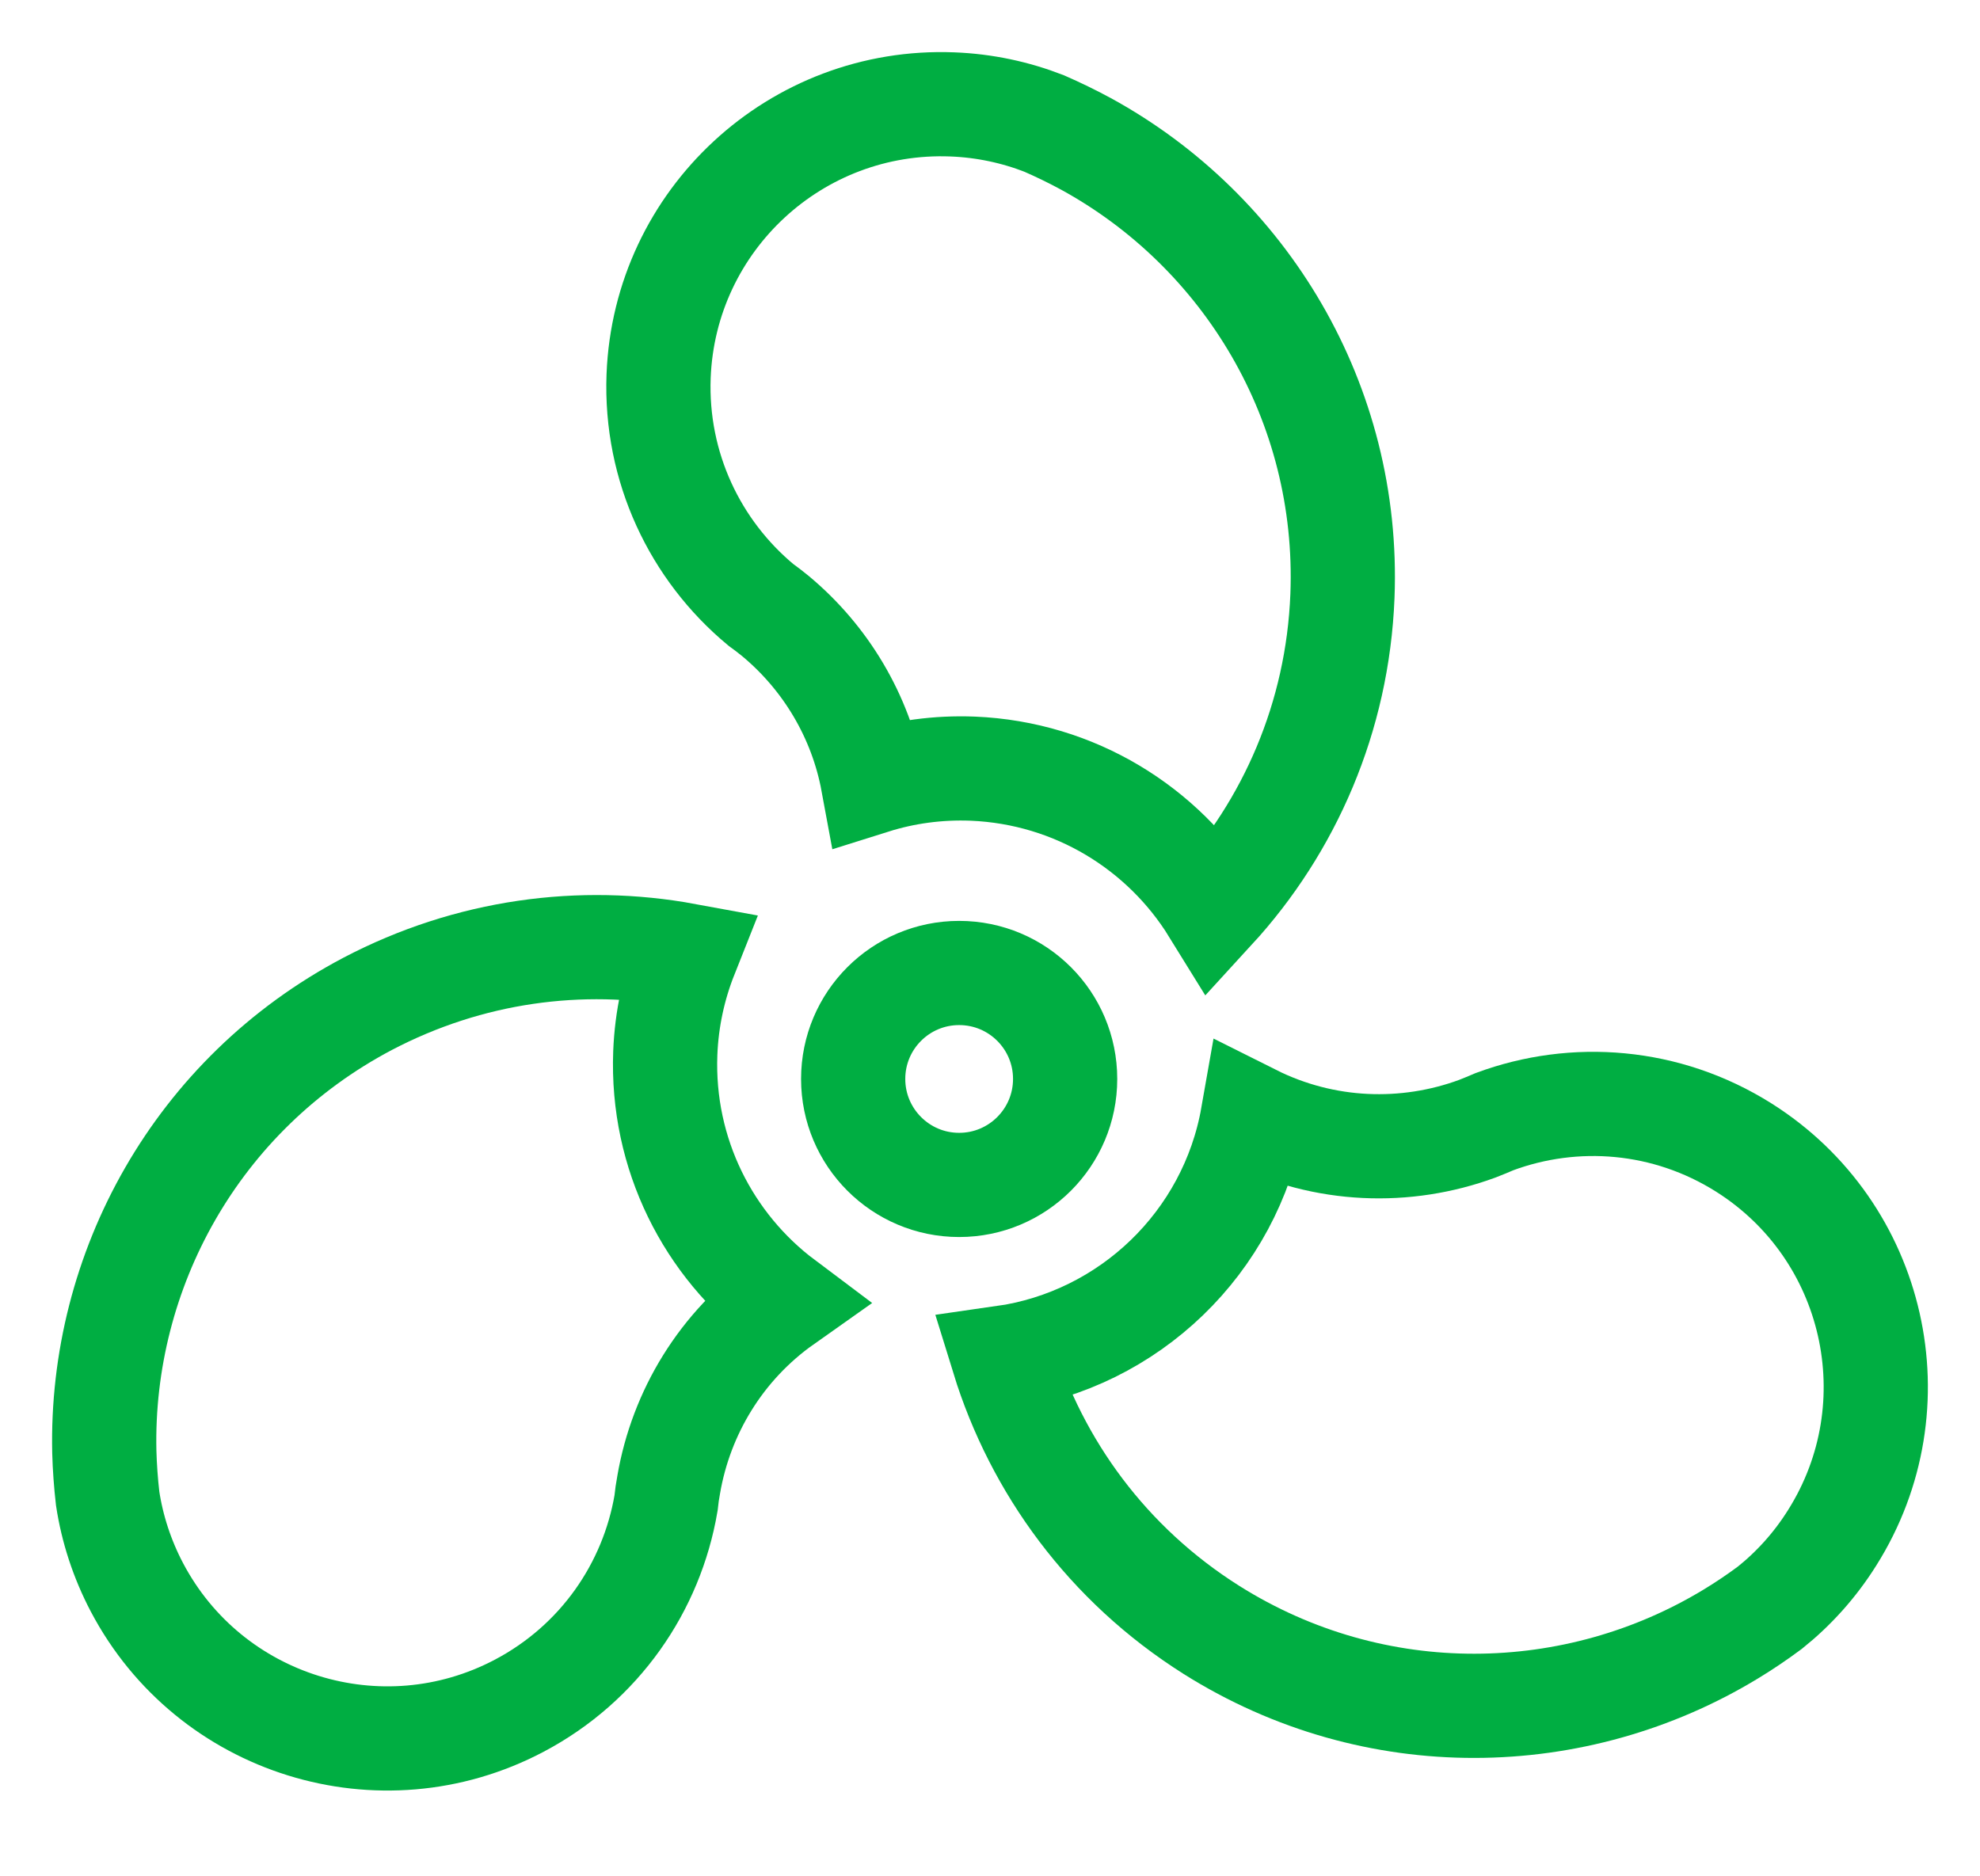
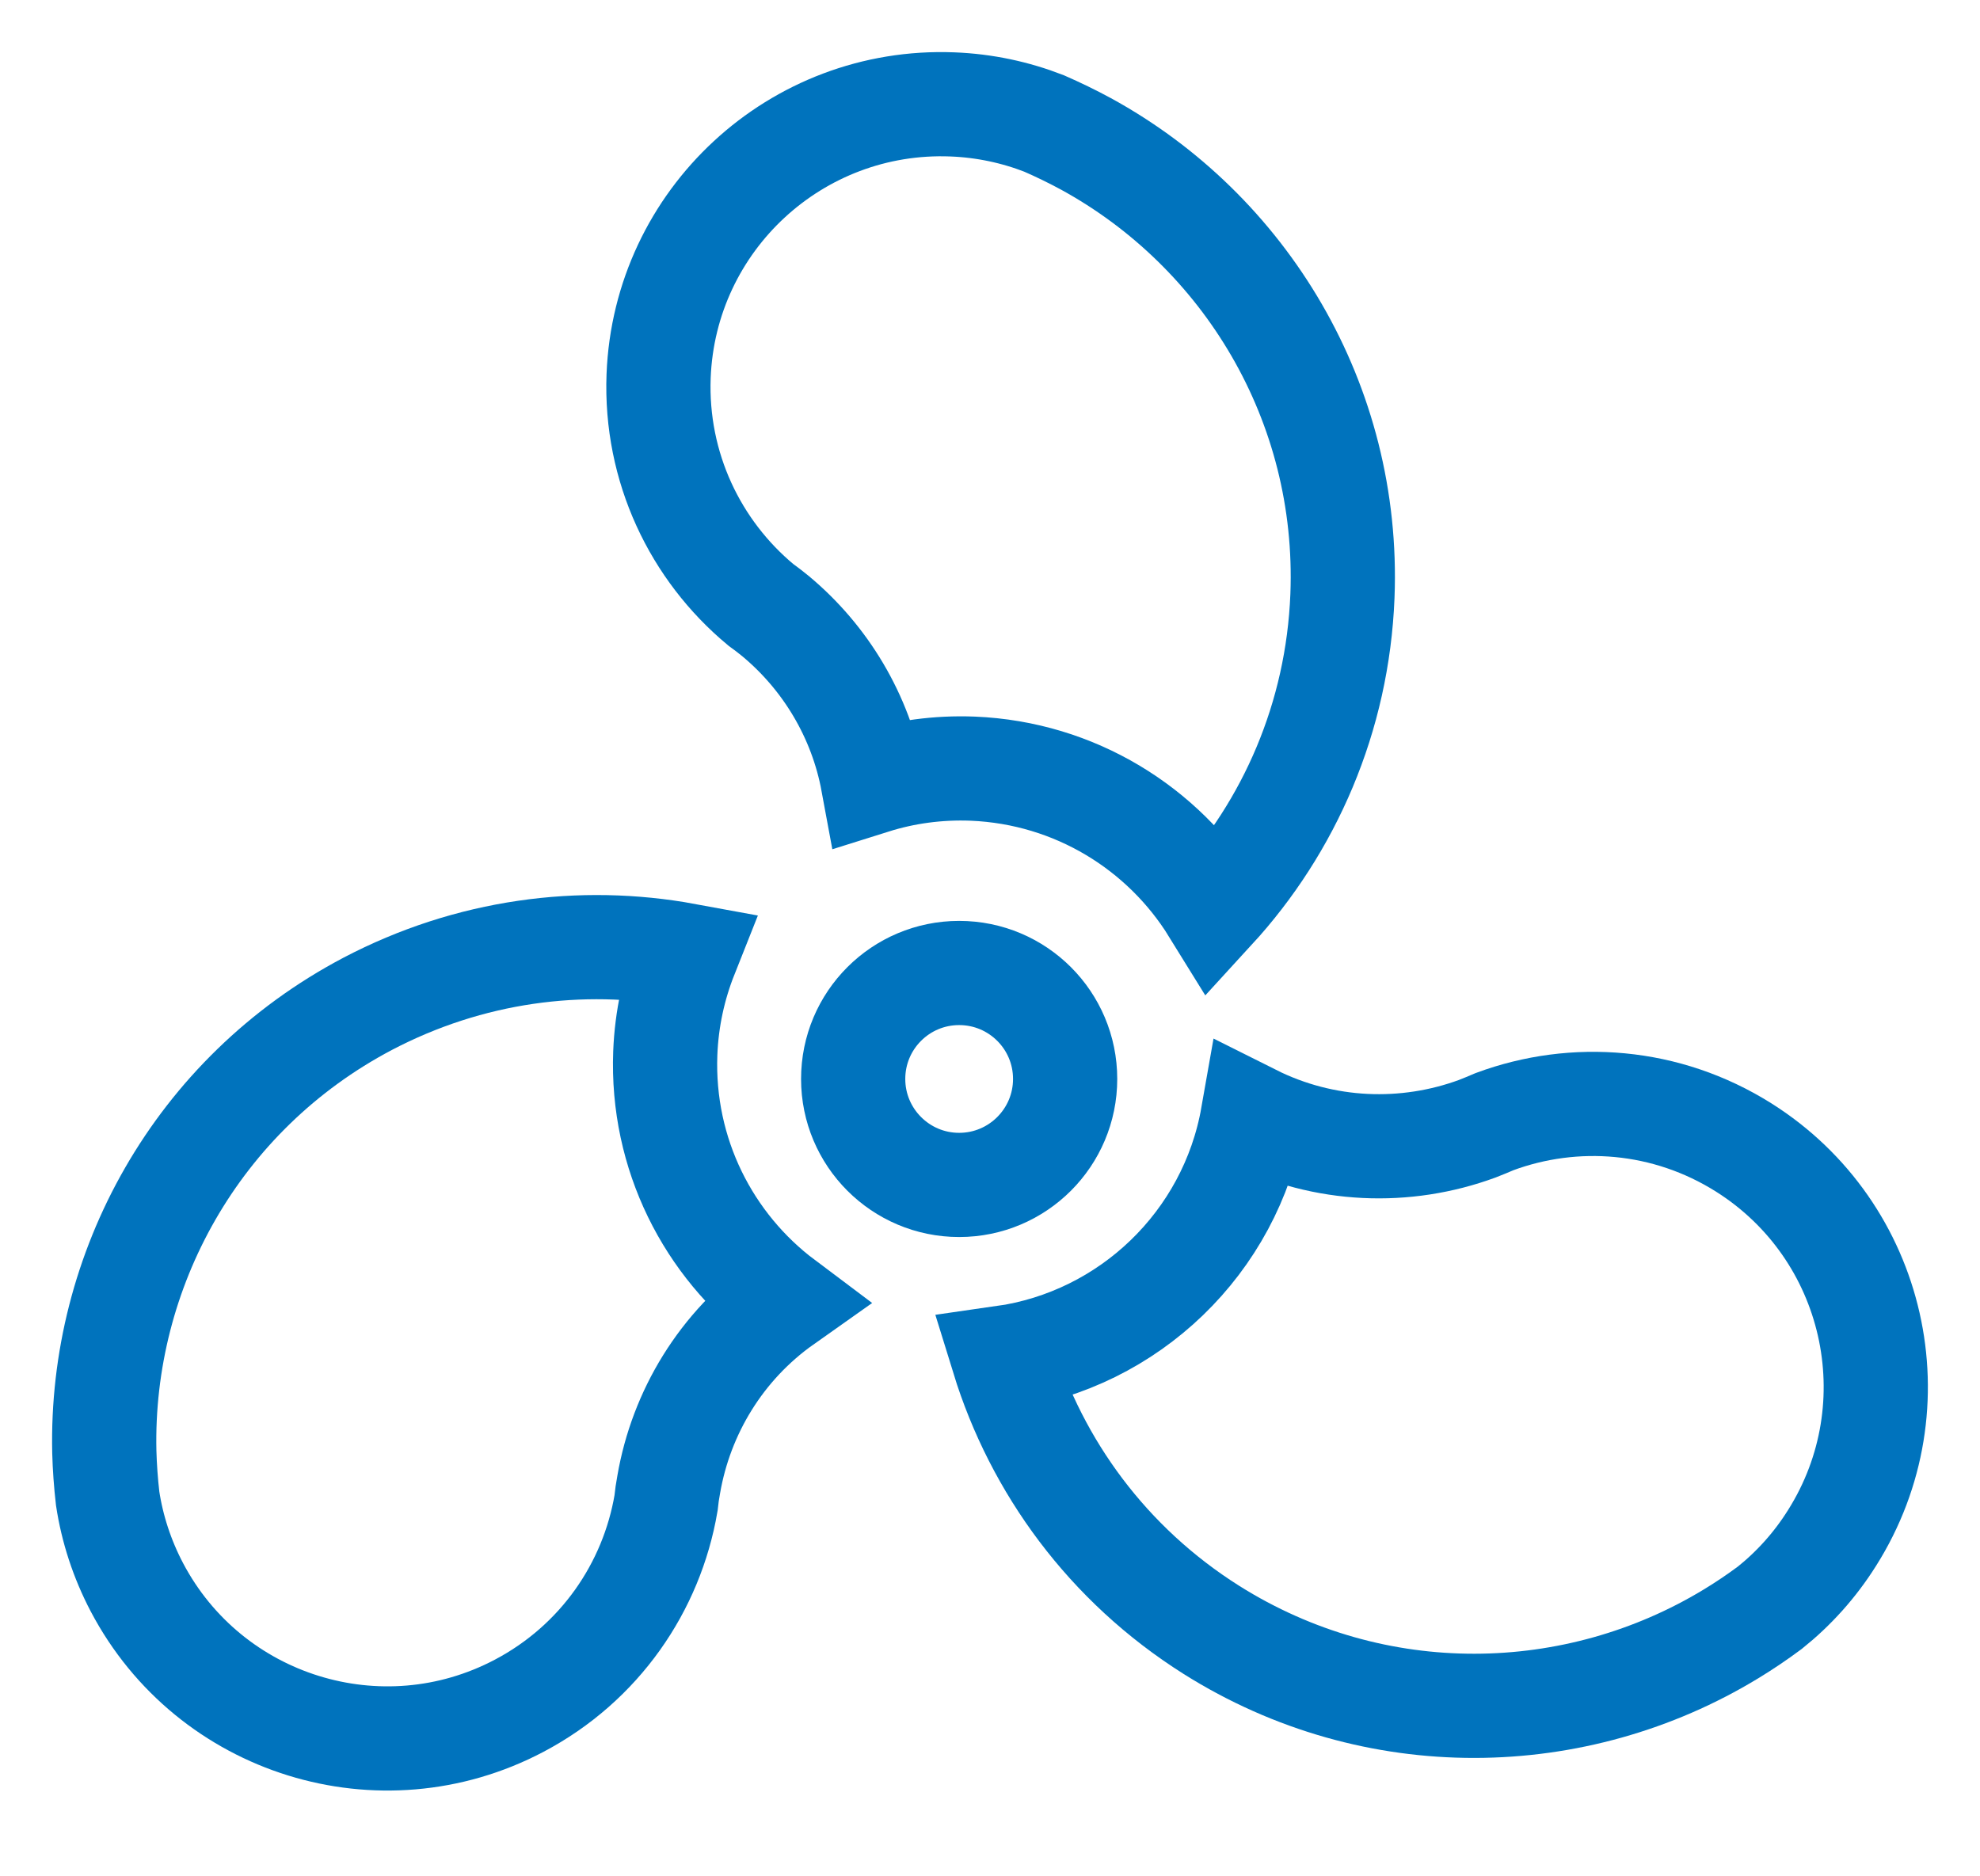
<svg xmlns="http://www.w3.org/2000/svg" width="19" height="18" viewBox="0 0 19 18" fill="none">
-   <path d="M11.644 8.728C12.374 7.932 12.836 6.883 12.882 5.72C12.954 3.864 11.947 2.216 10.421 1.381C10.29 1.31 10.156 1.245 10.019 1.185C9.744 1.078 9.449 1.014 9.139 1.002C7.641 0.943 6.378 2.111 6.32 3.609C6.287 4.486 6.673 5.282 7.299 5.803C7.348 5.838 7.395 5.875 7.442 5.913C7.921 6.312 8.259 6.871 8.376 7.504C8.678 7.409 9 7.364 9.335 7.377C10.317 7.418 11.164 7.951 11.644 8.728Z" stroke="#00AE42" stroke-miterlimit="10" stroke-linecap="round" />
-   <path d="M6.384 10.107C6.397 9.775 6.467 9.46 6.583 9.168C5.577 8.983 4.504 9.122 3.528 9.634C1.885 10.5 0.962 12.195 1.001 13.934C1.005 14.082 1.016 14.232 1.033 14.381C1.077 14.671 1.17 14.96 1.314 15.234C2.012 16.56 3.655 17.07 4.981 16.371C5.757 15.962 6.254 15.23 6.391 14.427C6.397 14.366 6.406 14.306 6.417 14.247C6.536 13.556 6.92 12.917 7.52 12.493C6.799 11.952 6.347 11.077 6.384 10.107Z" stroke="#00AE42" stroke-miterlimit="10" stroke-linecap="round" />
-   <path d="M16.733 11.013C15.99 10.545 15.108 10.481 14.343 10.764C14.287 10.788 14.232 10.811 14.175 10.833C13.489 11.085 12.71 11.06 12.021 10.715C11.808 11.925 10.835 12.859 9.626 13.031C9.948 14.075 10.628 15.013 11.624 15.642C13.196 16.632 15.126 16.584 16.612 15.68C16.739 15.603 16.863 15.519 16.983 15.43C17.213 15.246 17.416 15.022 17.581 14.759C18.381 13.49 18.001 11.813 16.733 11.013Z" stroke="#00AE42" stroke-miterlimit="10" stroke-linecap="round" />
-   <path d="M9.204 11.372C9.766 11.372 10.221 10.916 10.221 10.355C10.221 9.793 9.766 9.338 9.204 9.338C8.642 9.338 8.187 9.793 8.187 10.355C8.187 10.916 8.642 11.372 9.204 11.372Z" stroke="#00AE42" stroke-miterlimit="10" stroke-linecap="round" />
+   <path d="M11.644 8.728C12.374 7.932 12.836 6.883 12.882 5.72C12.954 3.864 11.947 2.216 10.421 1.381C10.29 1.31 10.156 1.245 10.019 1.185C9.744 1.078 9.449 1.014 9.139 1.002C7.641 0.943 6.378 2.111 6.32 3.609C6.287 4.486 6.673 5.282 7.299 5.803C7.348 5.838 7.395 5.875 7.442 5.913C7.921 6.312 8.259 6.871 8.376 7.504C8.678 7.409 9 7.364 9.335 7.377C10.317 7.418 11.164 7.951 11.644 8.728Z" stroke="#0073BD" stroke-miterlimit="10" stroke-linecap="round" />
+   <path d="M6.384 10.107C6.397 9.775 6.467 9.46 6.583 9.168C5.577 8.983 4.504 9.122 3.528 9.634C1.885 10.5 0.962 12.195 1.001 13.934C1.005 14.082 1.016 14.232 1.033 14.381C1.077 14.671 1.17 14.96 1.314 15.234C2.012 16.56 3.655 17.07 4.981 16.371C5.757 15.962 6.254 15.23 6.391 14.427C6.397 14.366 6.406 14.306 6.417 14.247C6.536 13.556 6.92 12.917 7.52 12.493C6.799 11.952 6.347 11.077 6.384 10.107Z" stroke="#0073BD" stroke-miterlimit="10" stroke-linecap="round" />
+   <path d="M16.733 11.013C15.99 10.545 15.108 10.481 14.343 10.764C14.287 10.788 14.232 10.811 14.175 10.833C13.489 11.085 12.71 11.06 12.021 10.715C11.808 11.925 10.835 12.859 9.626 13.031C9.948 14.075 10.628 15.013 11.624 15.642C13.196 16.632 15.126 16.584 16.612 15.68C16.739 15.603 16.863 15.519 16.983 15.43C17.213 15.246 17.416 15.022 17.581 14.759C18.381 13.49 18.001 11.813 16.733 11.013Z" stroke="#0073BD" stroke-miterlimit="10" stroke-linecap="round" />
+   <path d="M9.204 11.372C9.766 11.372 10.221 10.916 10.221 10.355C10.221 9.793 9.766 9.338 9.204 9.338C8.642 9.338 8.187 9.793 8.187 10.355C8.187 10.916 8.642 11.372 9.204 11.372Z" stroke="#0073BD" stroke-miterlimit="10" stroke-linecap="round" />
</svg>
